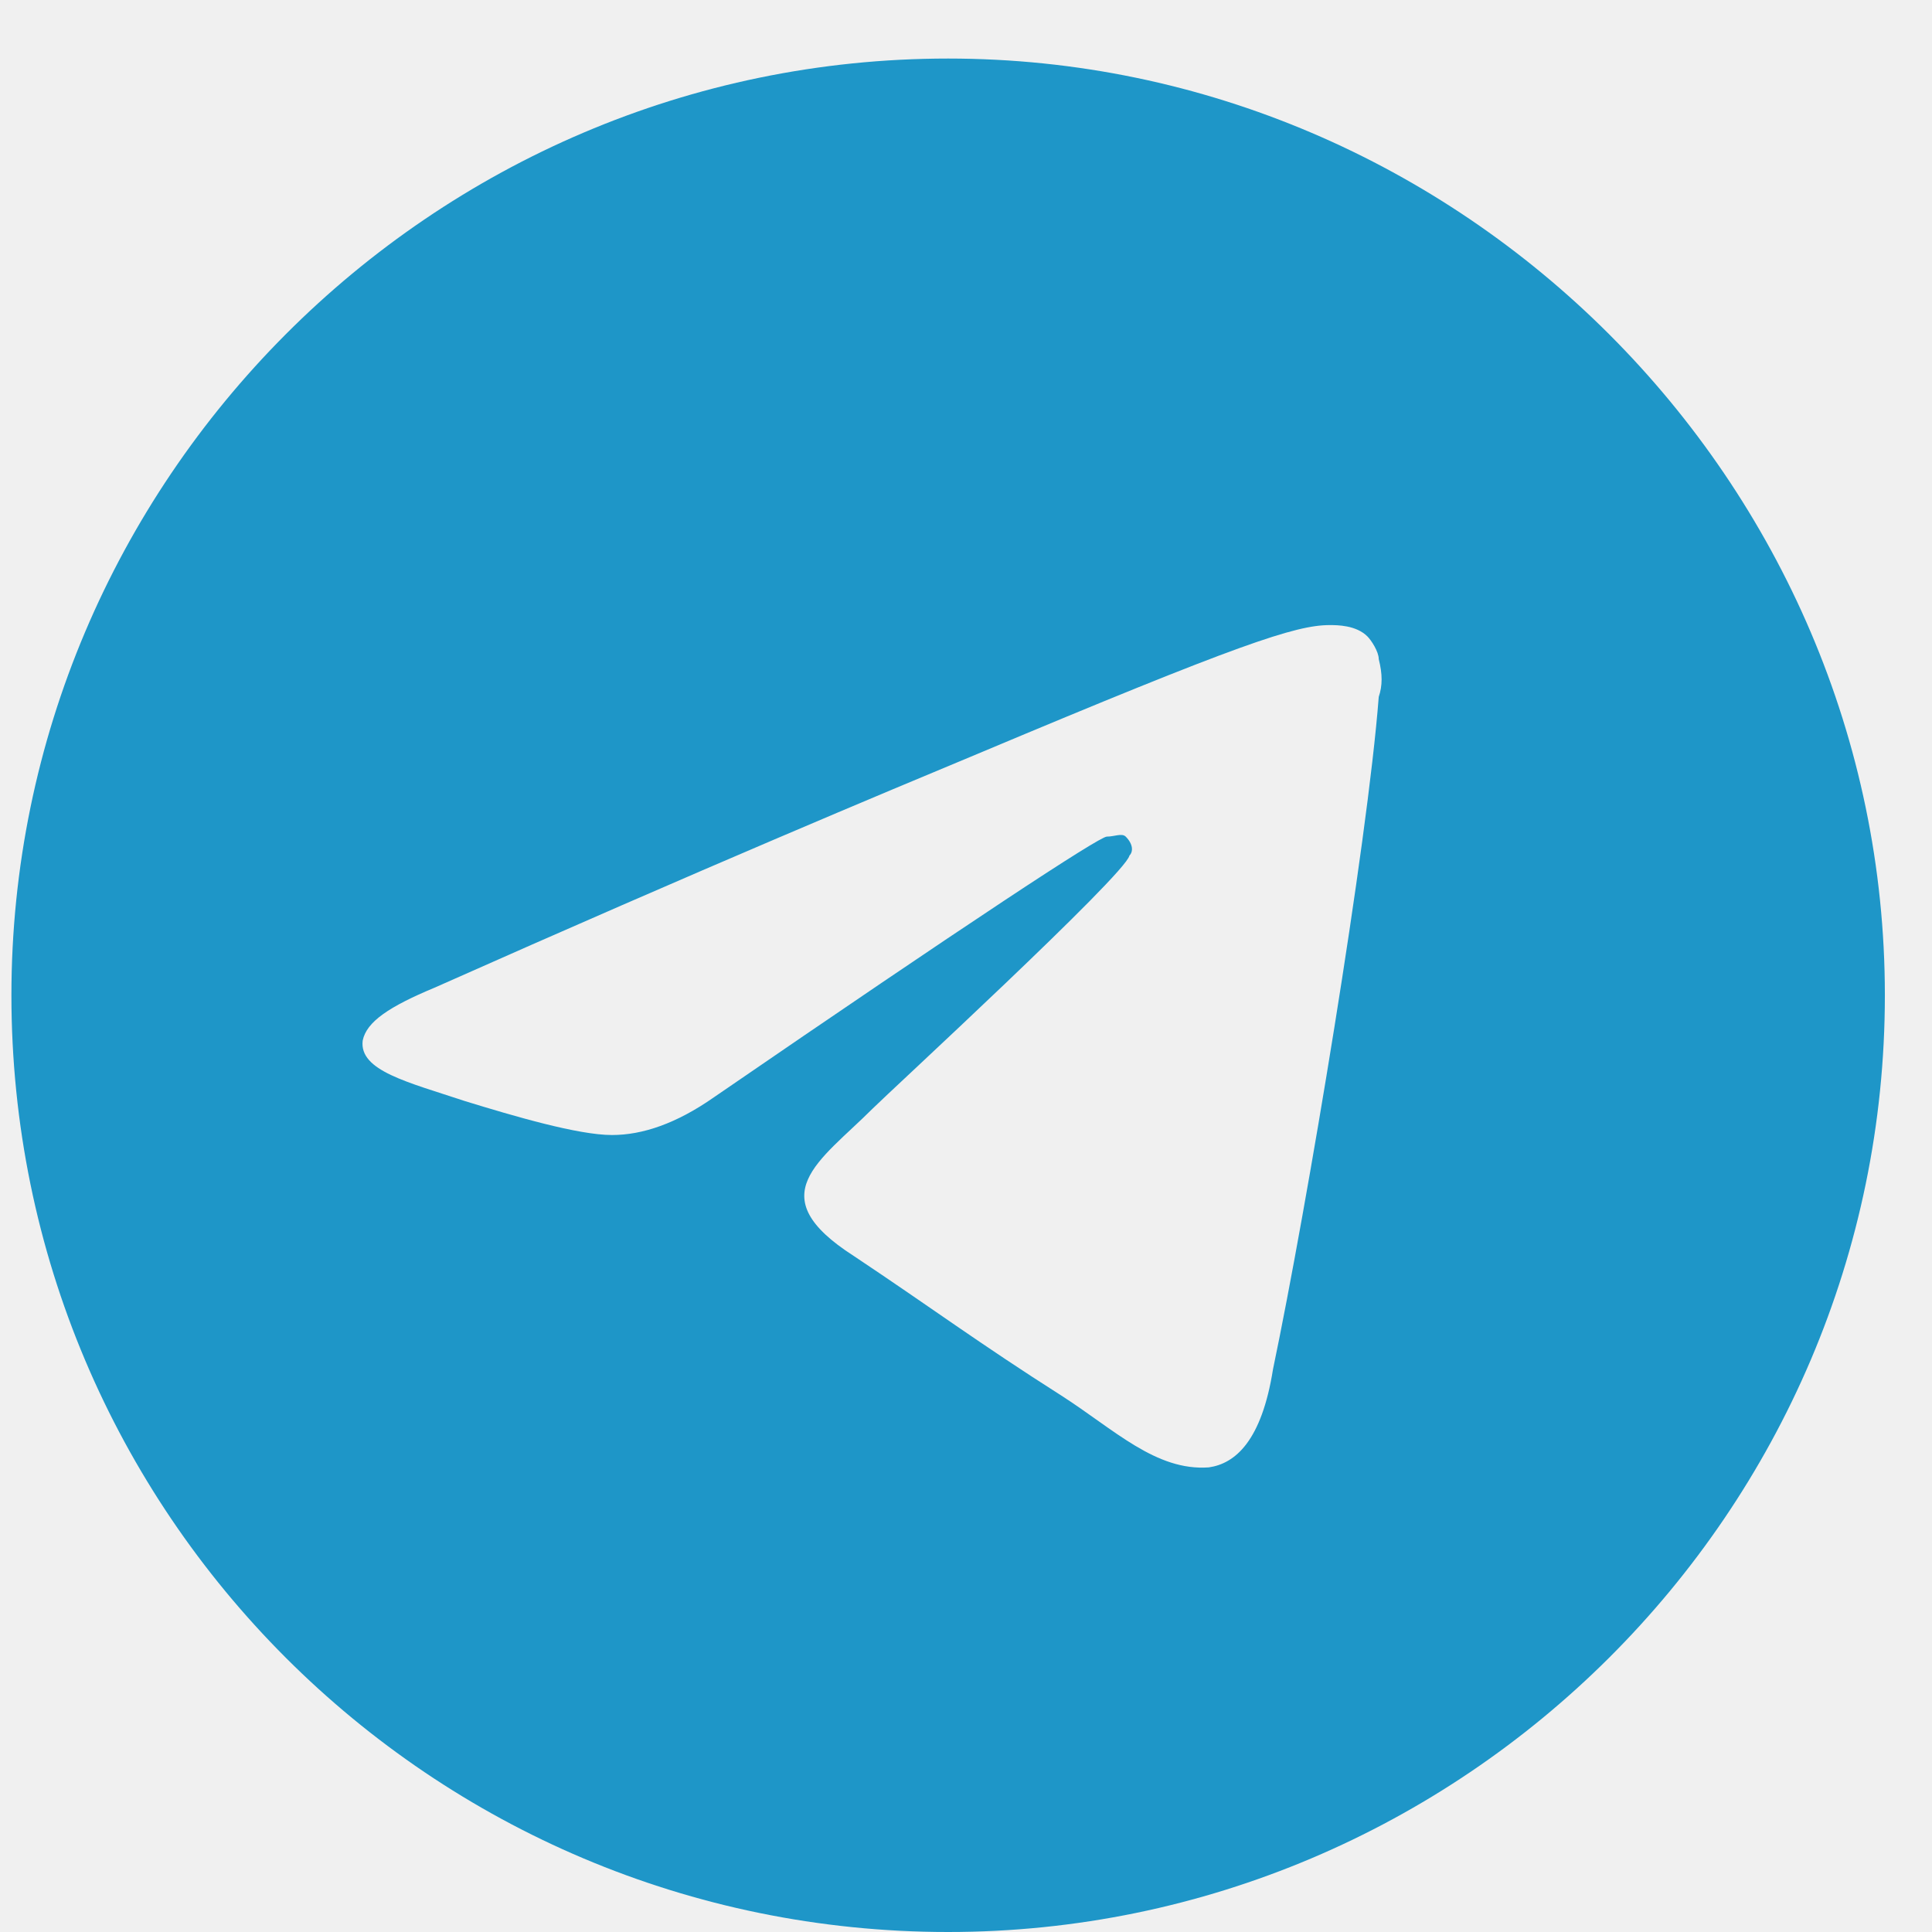
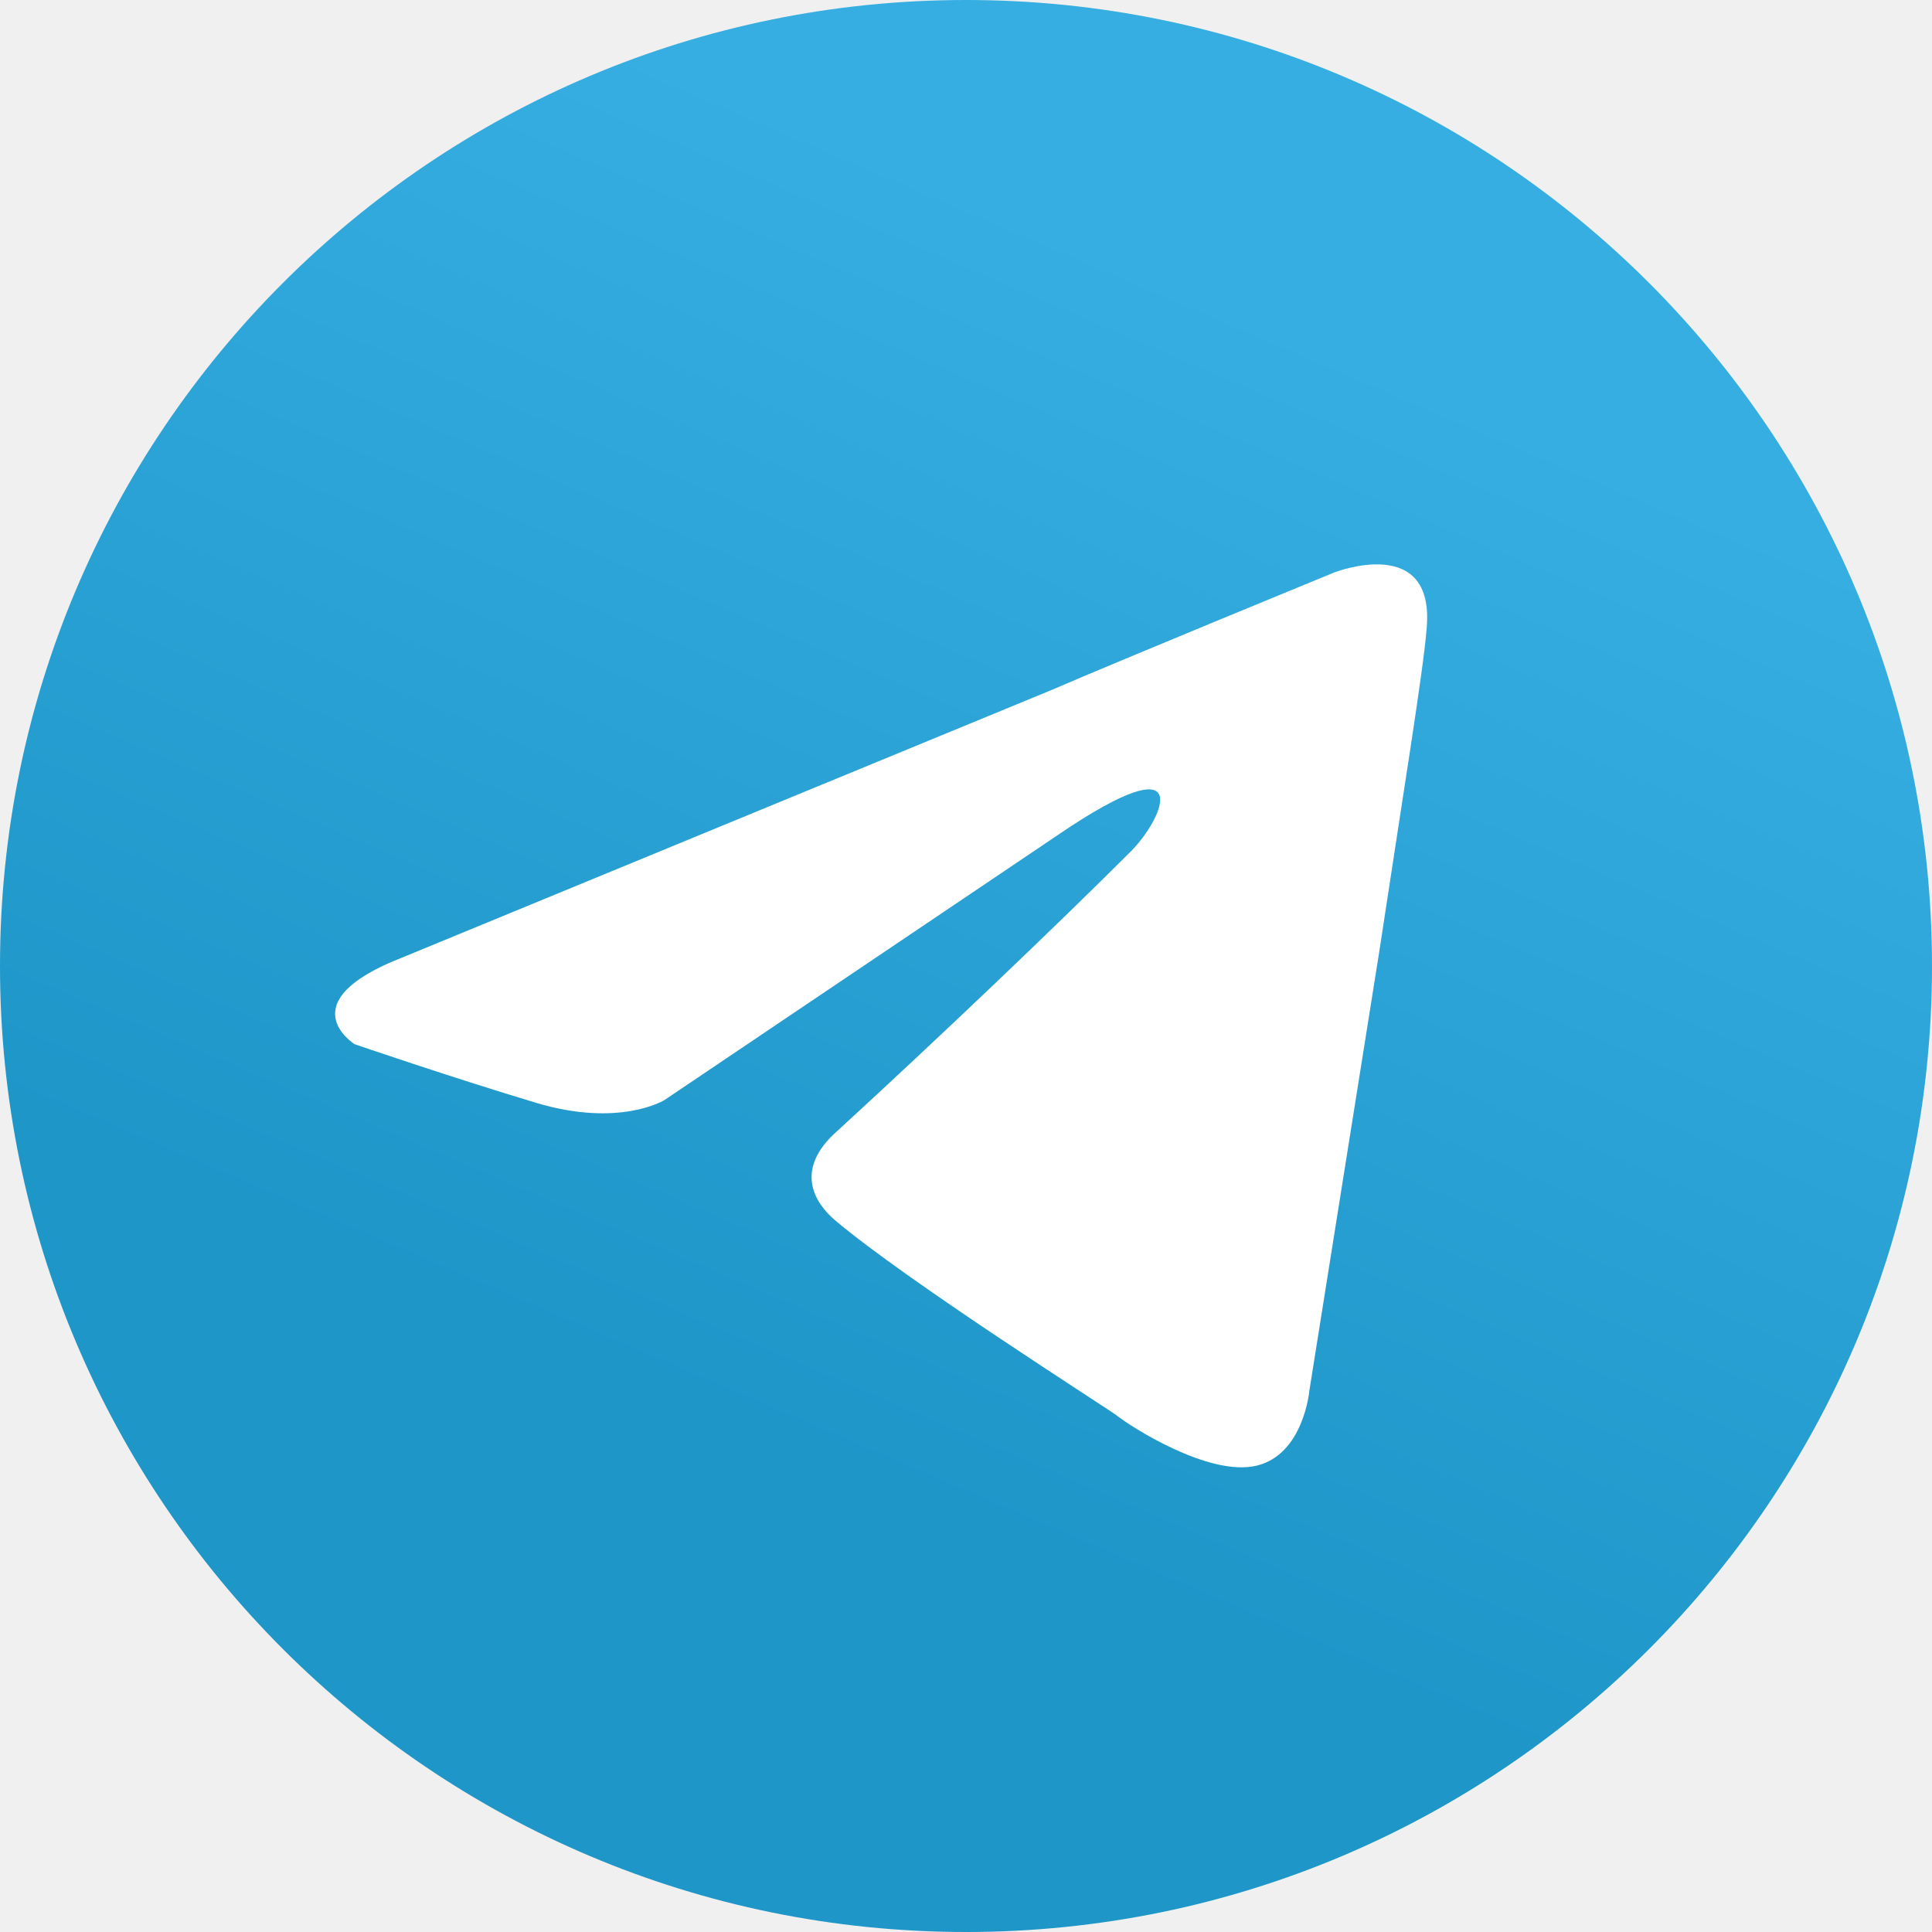
- <svg xmlns="http://www.w3.org/2000/svg" width="33" height="33" viewBox="0 0 33 33" fill="none">
-   <path d="M16.195 1C24.97 1 32.195 8.226 32.195 17C32.195 25.839 24.97 33 16.195 33C7.357 33 0.195 25.839 0.195 17C0.195 8.226 7.357 1 16.195 1ZM23.55 11.903C23.615 11.71 23.615 11.516 23.55 11.258C23.55 11.129 23.421 10.935 23.357 10.871C23.163 10.677 22.84 10.677 22.711 10.677C22.131 10.677 21.163 11 16.711 12.871C15.163 13.516 12.066 14.806 7.421 16.871C6.647 17.194 6.26 17.452 6.195 17.774C6.131 18.29 6.97 18.484 7.937 18.806C8.776 19.064 9.873 19.387 10.453 19.387C10.97 19.387 11.55 19.194 12.195 18.742C16.518 15.774 18.776 14.29 18.905 14.29C19.034 14.29 19.163 14.226 19.228 14.29C19.357 14.419 19.357 14.548 19.292 14.613C19.228 14.935 15.163 18.677 14.905 18.936C14.002 19.839 12.97 20.419 14.582 21.452C15.937 22.355 16.711 22.936 18.131 23.839C19.034 24.419 19.744 25.129 20.647 25.064C21.099 25 21.55 24.613 21.744 23.387C22.324 20.613 23.357 14.419 23.55 11.903Z" fill="#1E96C8" />
+ <svg xmlns="http://www.w3.org/2000/svg" width="32" height="32" viewBox="0 0 32 32" fill="none">
+   <path d="M16 32C24.837 32 32 24.837 32 16C32 7.163 24.837 0 16 0C7.163 0 0 7.163 0 16C0 24.837 7.163 32 16 32Z" fill="url(#paint0_linear_6_99)" />
+   <path d="M6.659 15.861L17.433 11.422C18.497 10.96 22.104 9.48 22.104 9.48C22.104 9.48 23.769 8.832 23.63 10.405C23.584 11.052 23.214 13.318 22.844 15.769L21.688 23.029C21.688 23.029 21.595 24.093 20.809 24.277C20.023 24.462 18.728 23.63 18.497 23.445C18.312 23.306 15.029 21.225 13.827 20.208C13.503 19.931 13.133 19.376 13.873 18.728C15.538 17.202 17.526 15.306 18.728 14.104C19.283 13.549 19.838 12.254 17.526 13.827L11.006 18.22C11.006 18.22 10.266 18.682 8.879 18.266C7.491 17.85 5.873 17.295 5.873 17.295C5.873 17.295 4.763 16.601 6.659 15.861Z" fill="white" />
+   <defs>
+     <linearGradient id="paint0_linear_6_99" x1="21.335" y1="5.335" x2="13.335" y2="24" gradientUnits="userSpaceOnUse">
+       <stop stop-color="#37AEE2" />
+       <stop offset="1" stop-color="#1E96C8" />
+     </linearGradient>
+   </defs>
</svg>
